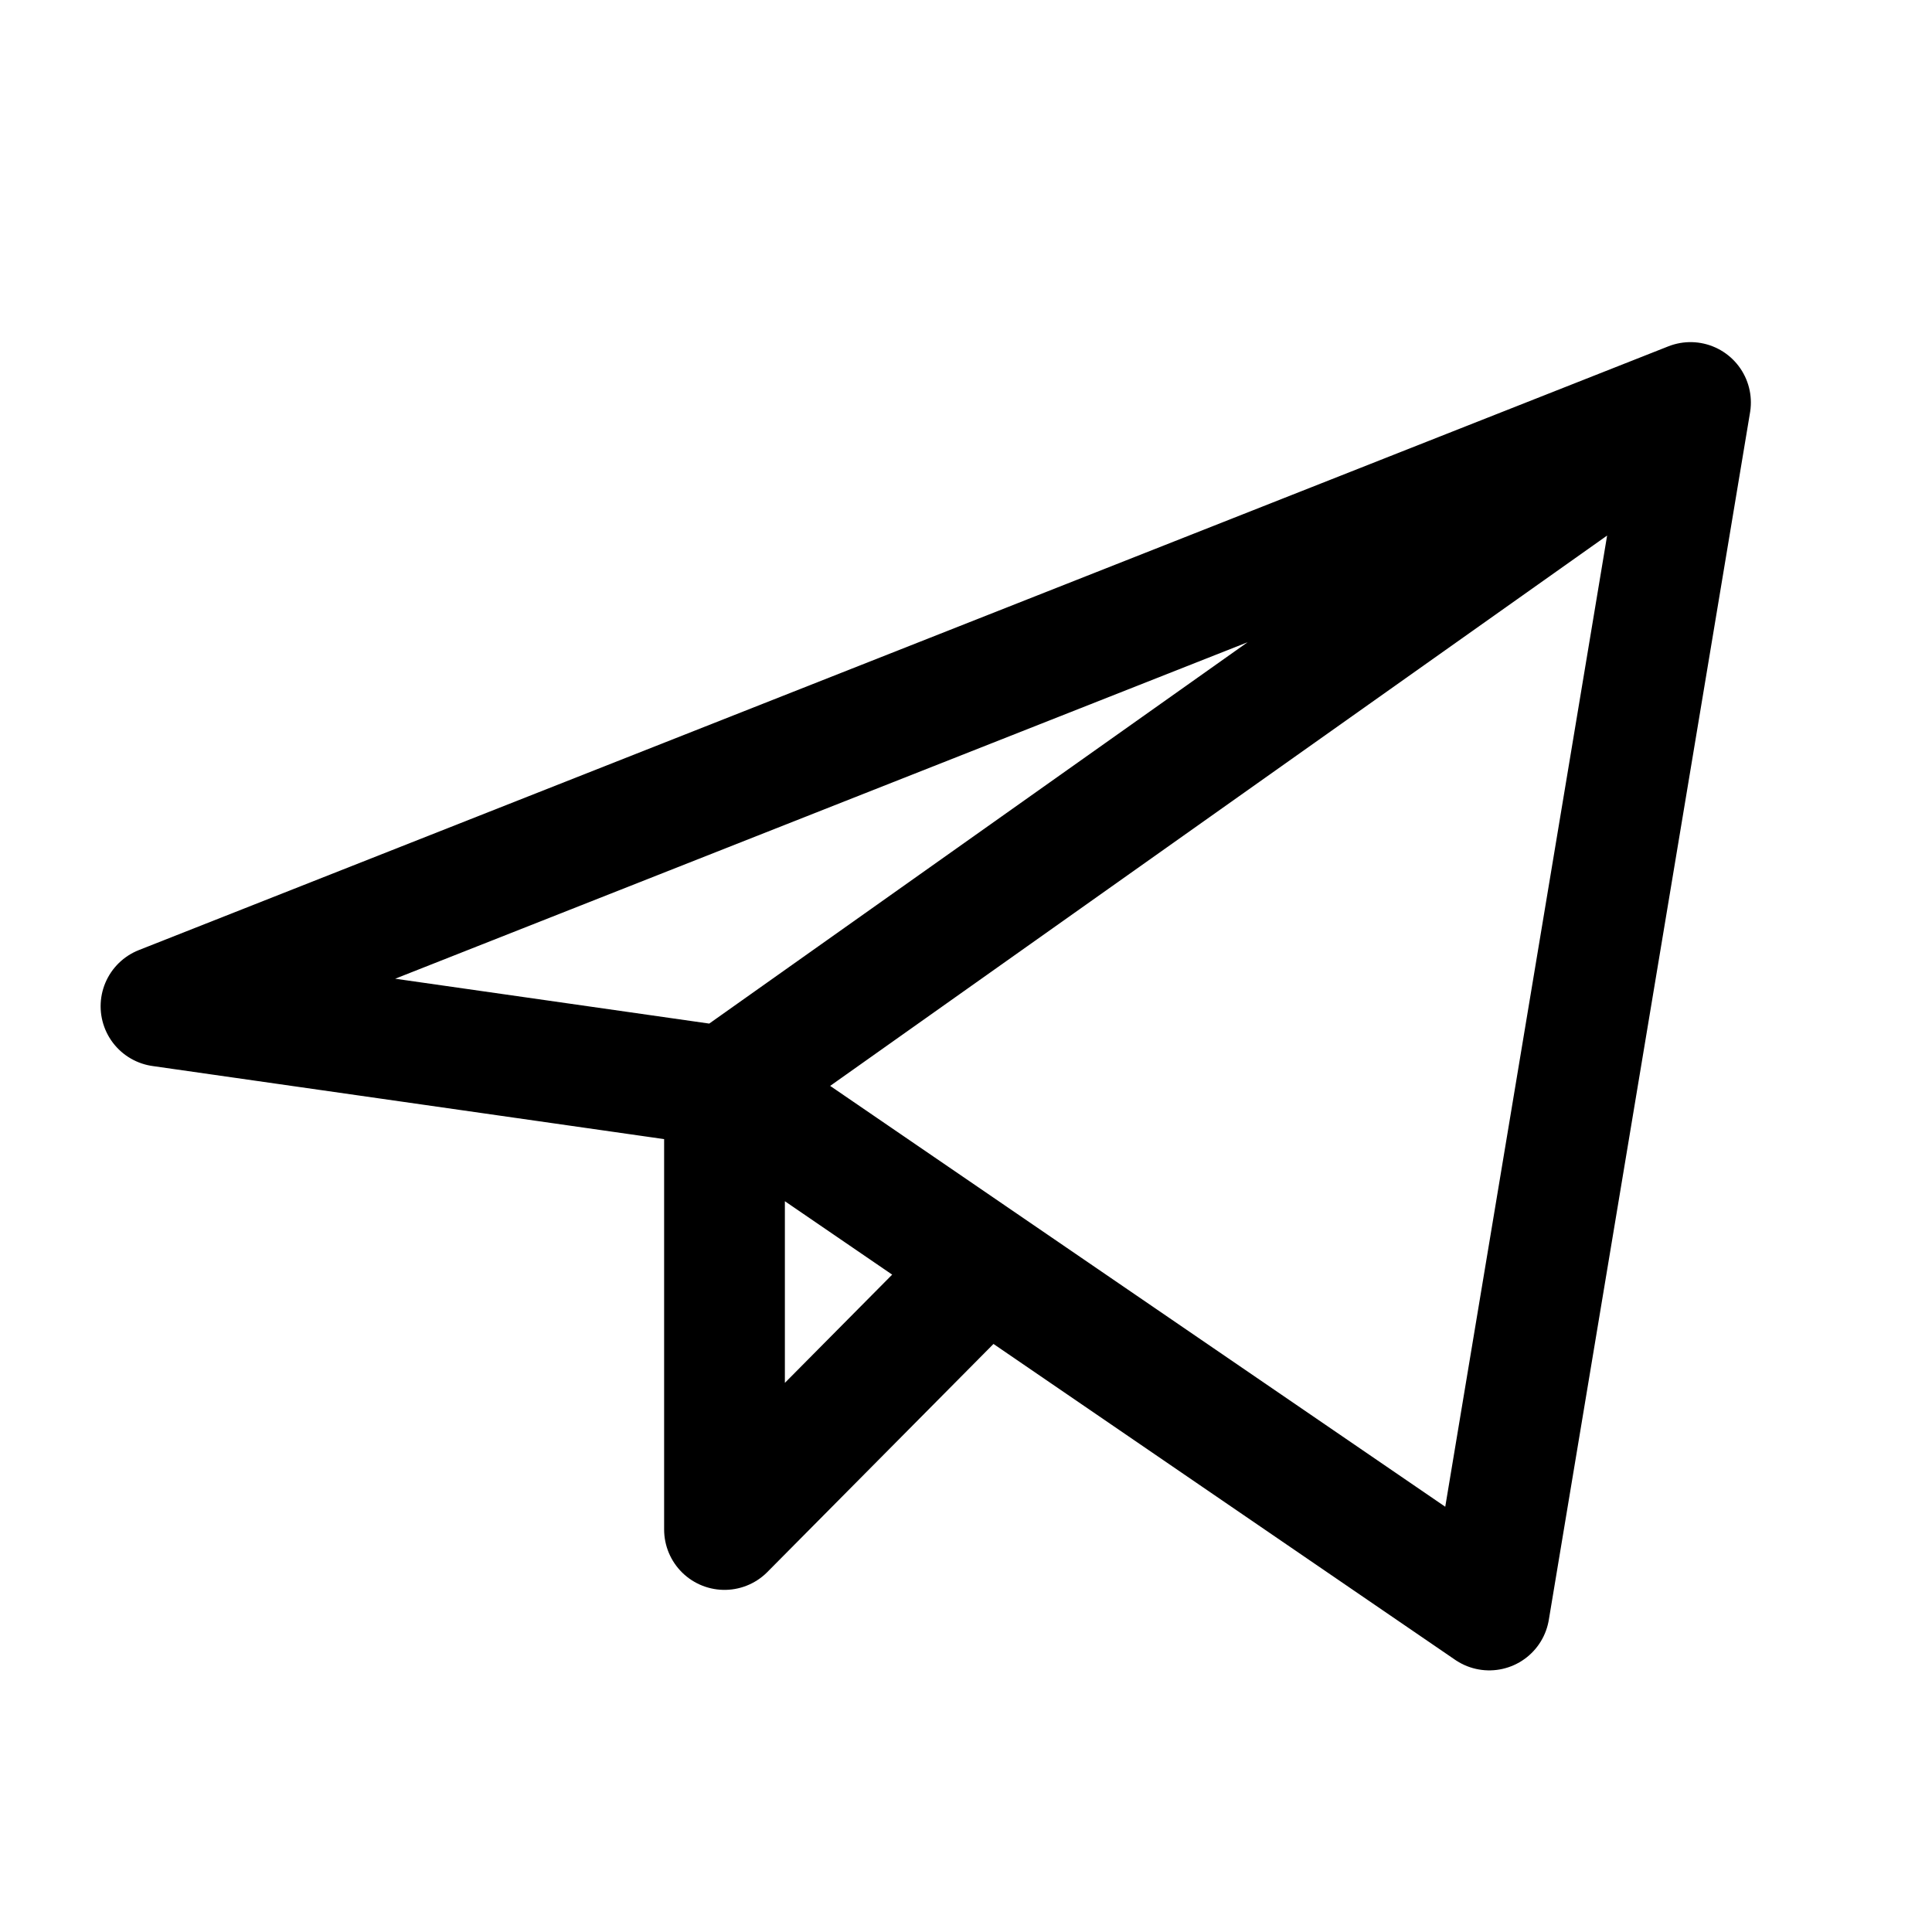
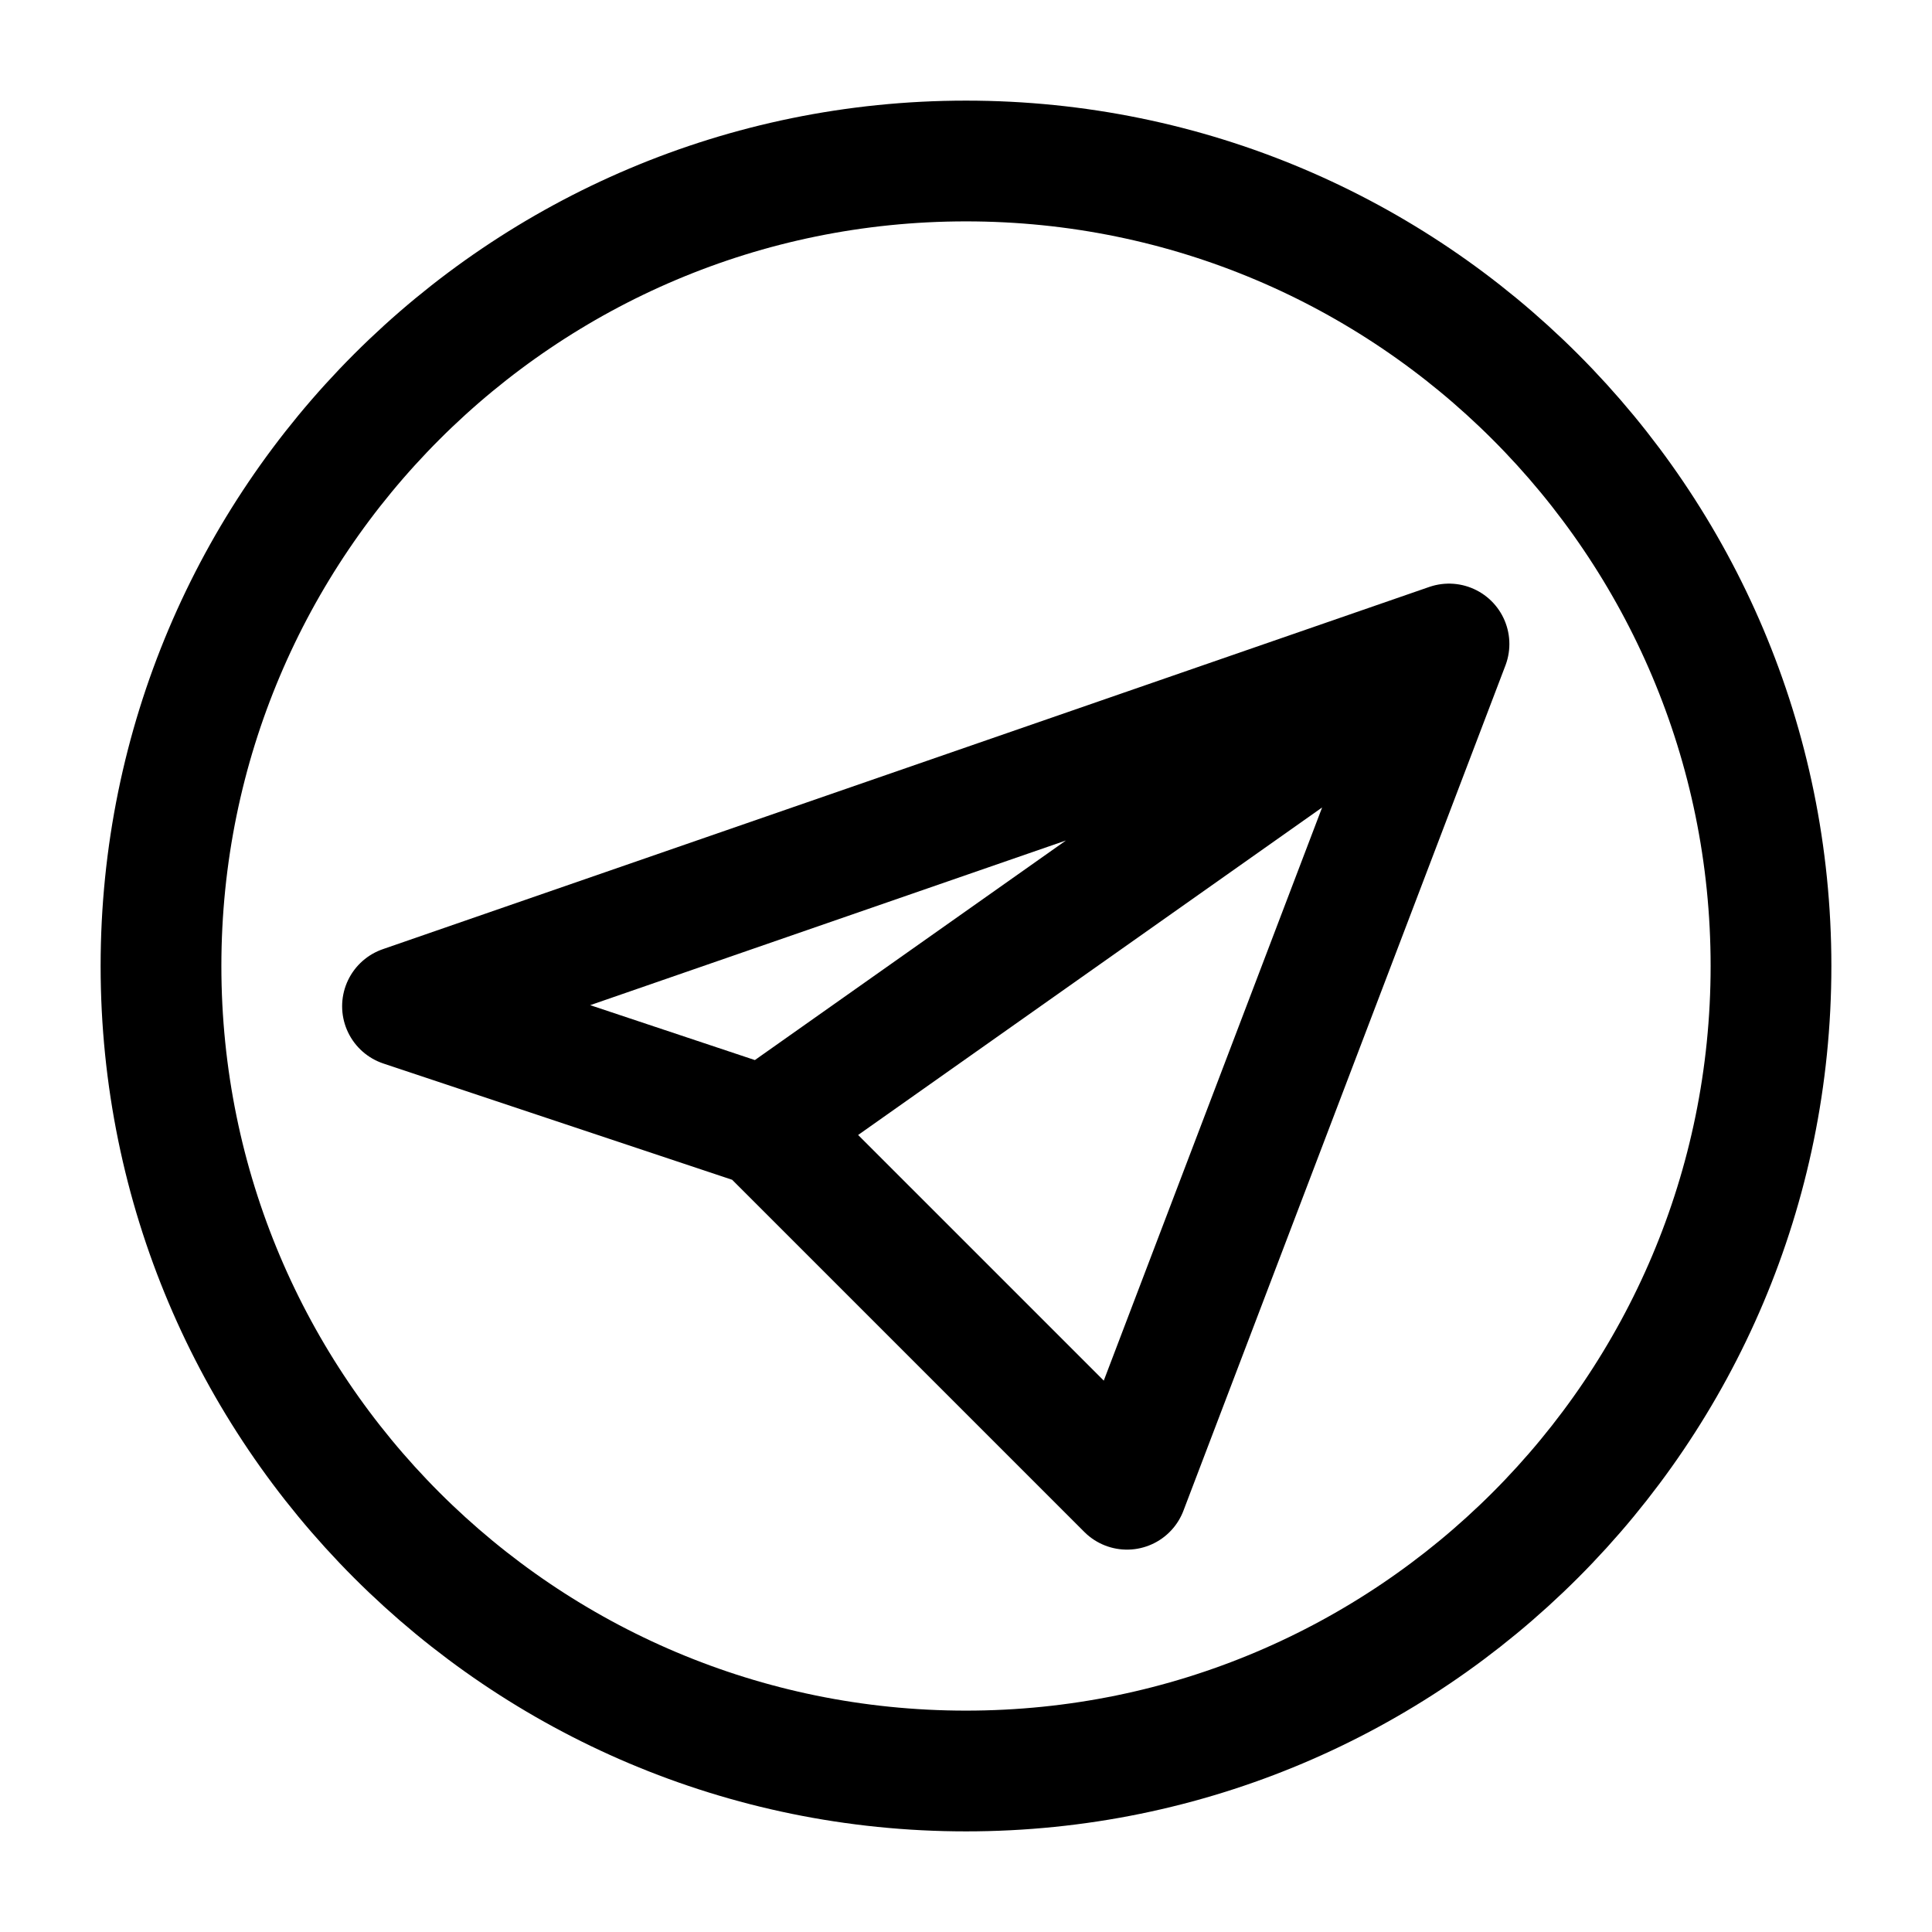
<svg xmlns="http://www.w3.org/2000/svg" width="24px" height="24px" stroke-width="1.5" viewBox="0 0 24 24" fill="none" color="#000000">
-   <path d="M21 5L2 12.5L9 13.5M21 5L18.5 20L9 13.5M21 5L9 13.5M9 13.5V19L12.249 15.723" stroke="#000000" stroke-width="1.5" stroke-linecap="round" stroke-linejoin="round" />
+   <path d="M18 8L5 12.5L9.5 14M18 8L9.5 14M18 8L14 18.5L9.5 14" stroke="#000000" stroke-width="1.5" stroke-linecap="round" stroke-linejoin="round" />
+   <path d="M12 22C17.523 22 22 17.523 22 12C22 6.477 17.523 2 12 2C6.477 2 2 6.477 2 12C2 17.523 6.477 22 12 22Z" stroke="#000000" stroke-width="1.5" stroke-linecap="round" stroke-linejoin="round" />
</svg>
